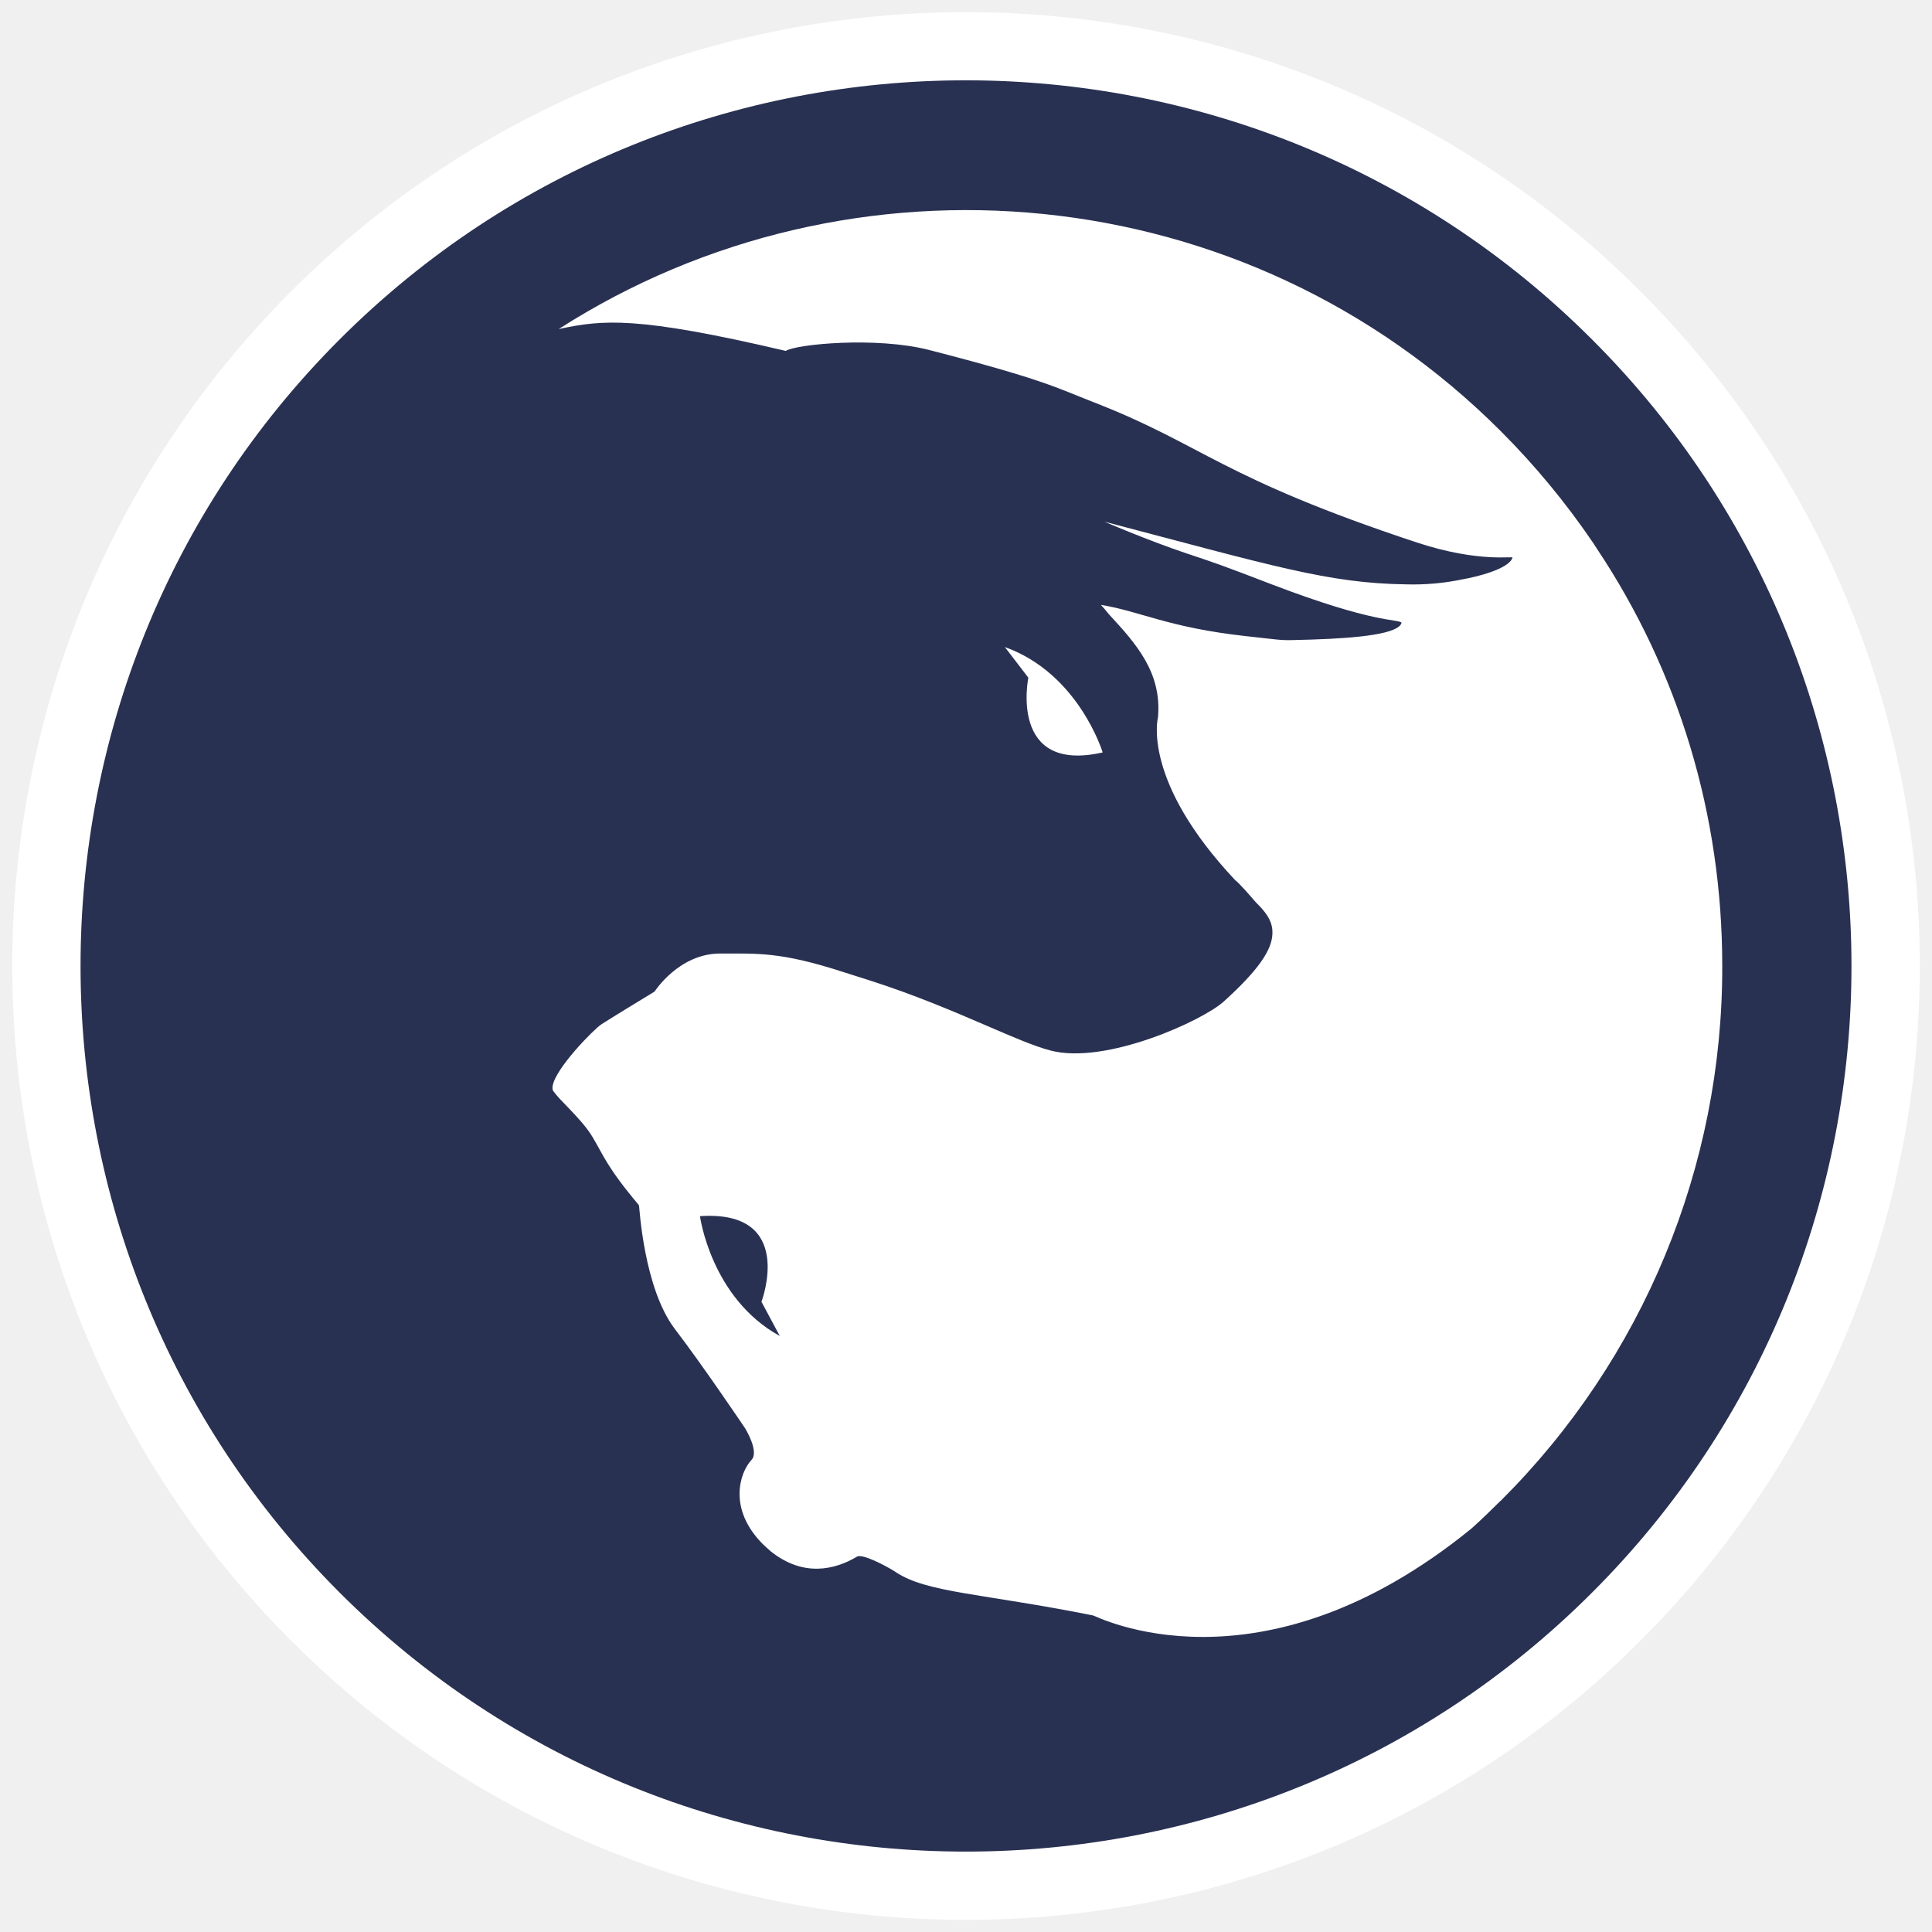
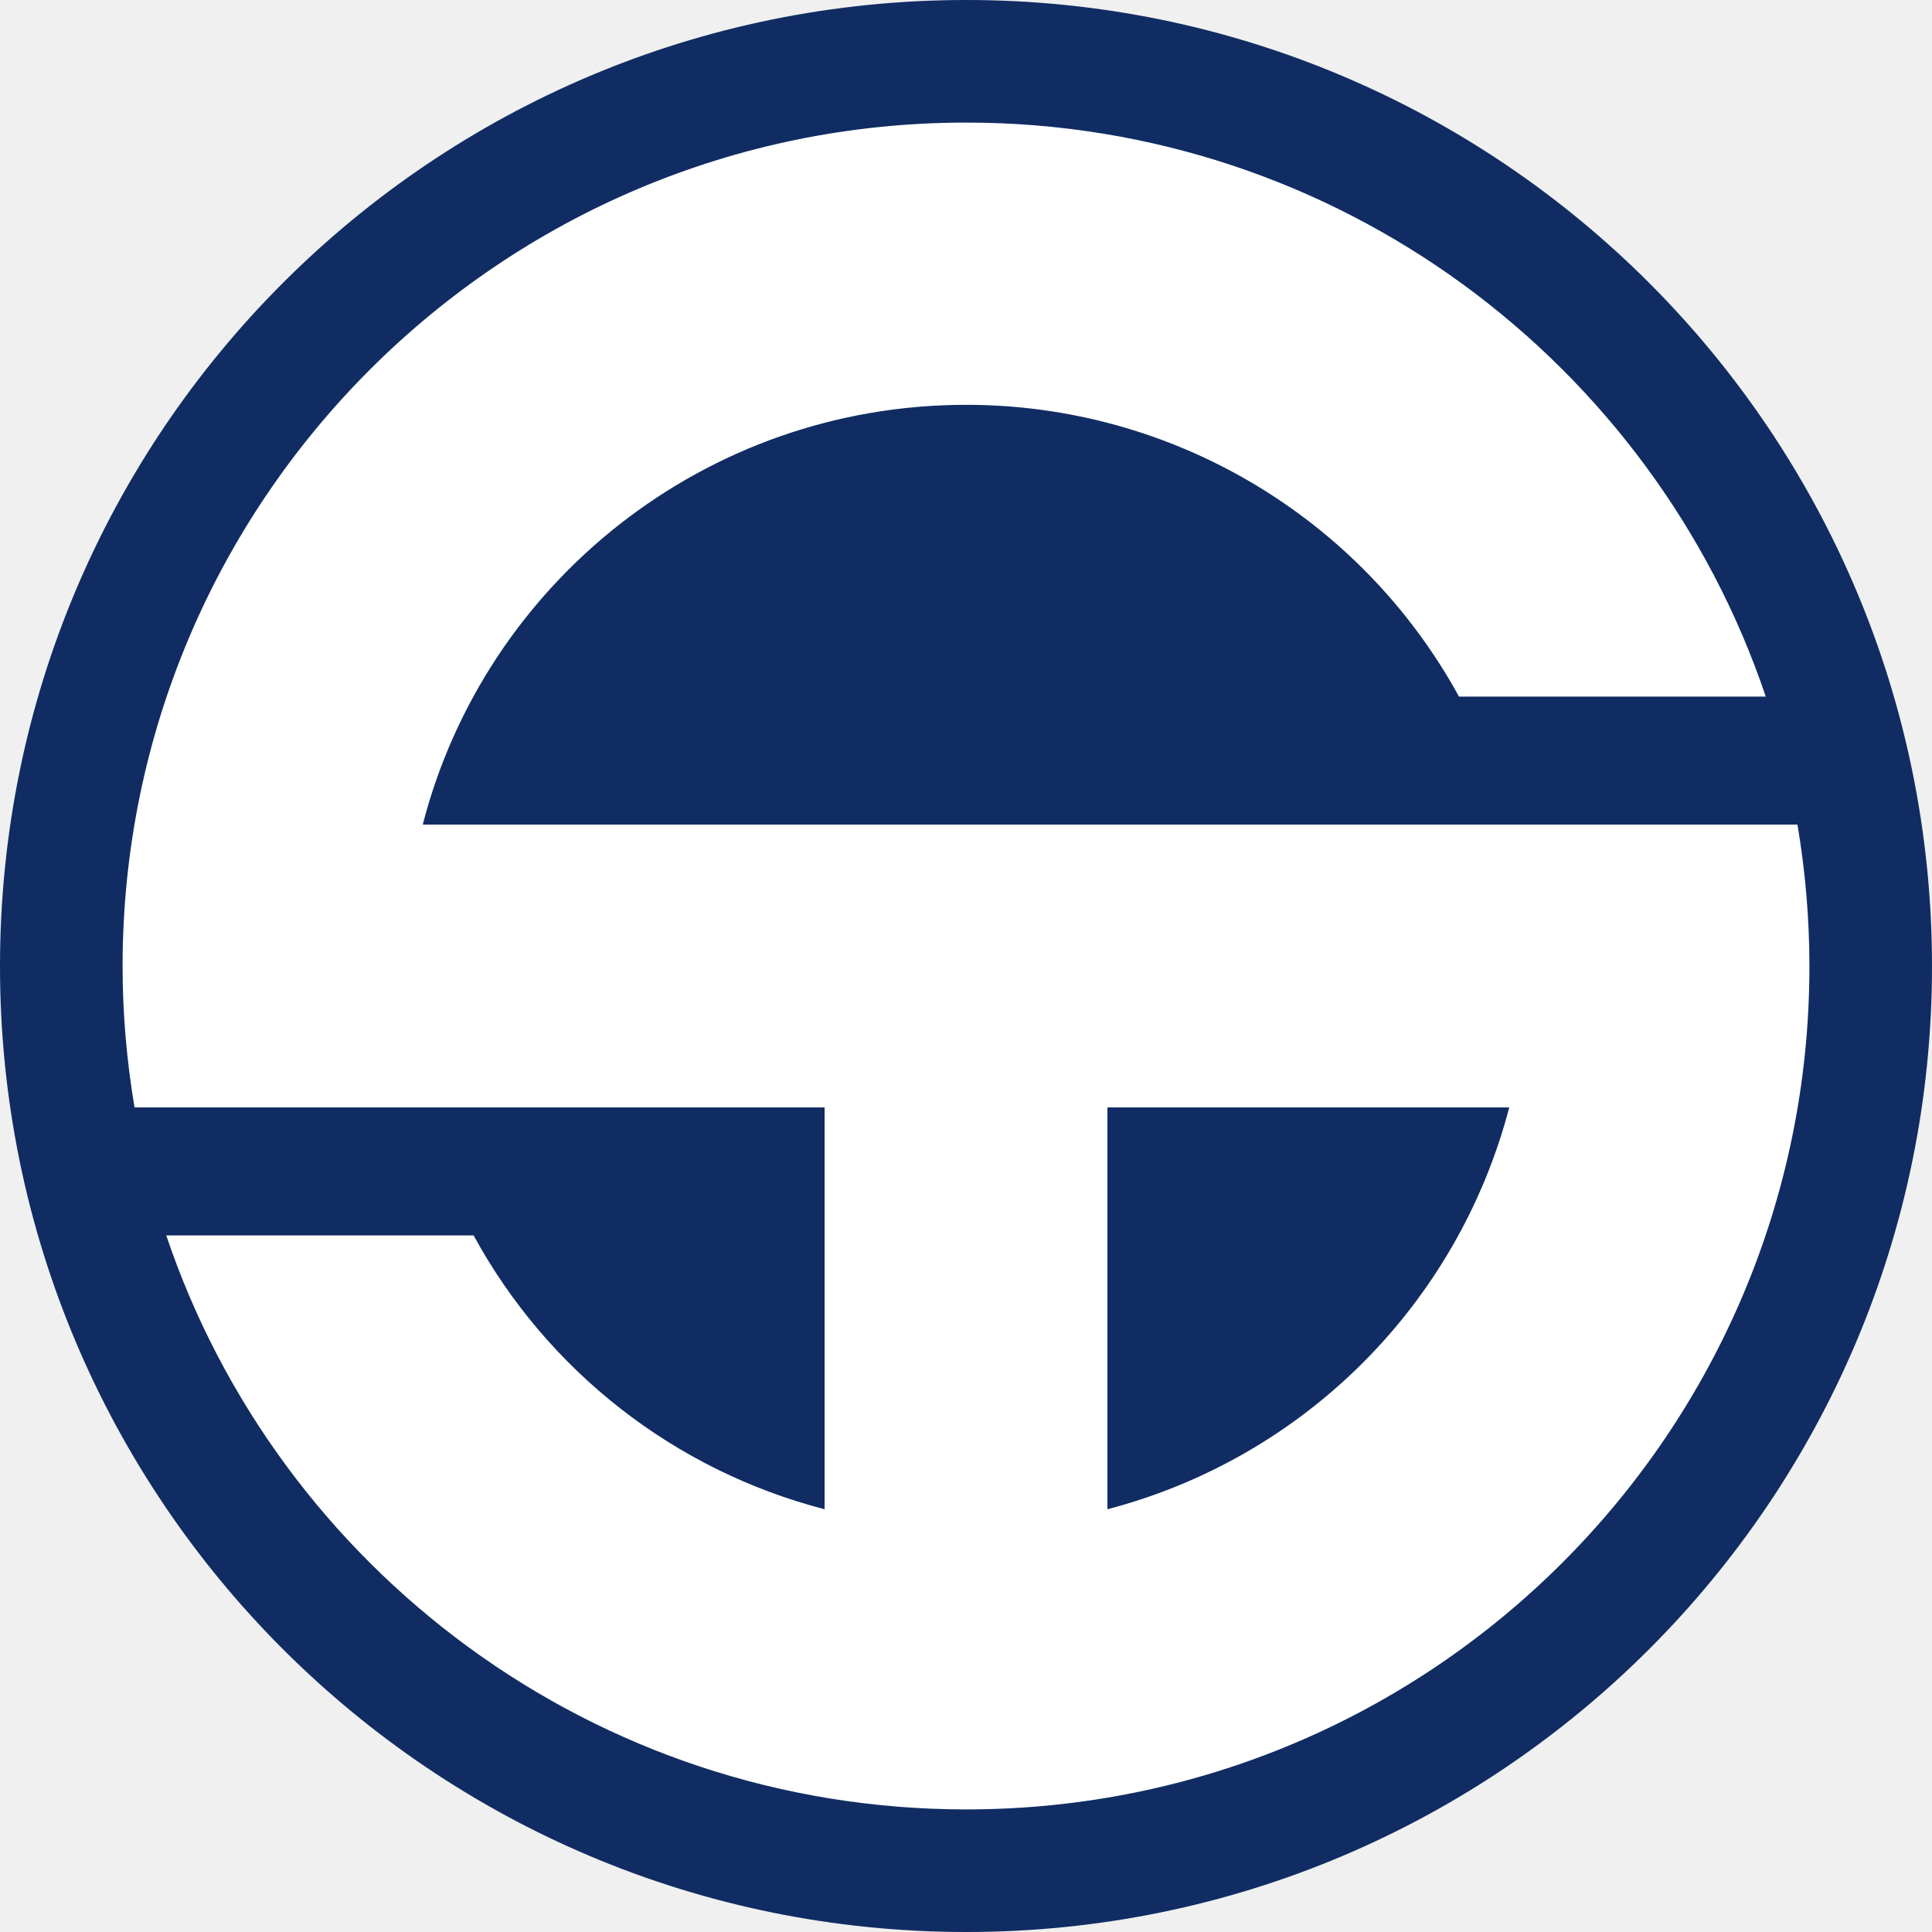
- <svg xmlns="http://www.w3.org/2000/svg" width="46" height="46">
-   <path fill="#fff" d="M39.057 6.937C30.2-1.926 15.792-1.926 6.934 6.934c-8.856 8.857-8.856 23.273 0 32.132 8.858 8.86 23.27 8.86 32.123-.002 8.87-8.857 8.87-23.273 0-32.127z" />
-   <path d="M16.666 28.957s.26 1.95 1.9 2.852l-.436-.815s.835-2.192-1.464-2.038zM37.908 8.085c-8.225-8.23-21.6-8.23-29.823-.002-8.223 8.226-8.223 21.608 0 29.834s21.603 8.224 29.823 0c8.233-8.226 8.233-21.608 0-29.832zm-2.18 27.648c-.23.228-.454.446-.688.656-5.066 4.13-8.97 2.074-9.014 2.074-2.645-.528-3.958-.537-4.7-1.033-.186-.124-.785-.445-.92-.368-.54.322-1.283.486-2.048-.12-.07-.058-.13-.117-.192-.174-.84-.84-.554-1.706-.275-2.006.194-.197-.147-.75-.147-.75s-.993-1.477-1.672-2.364c-.746-.975-.847-2.908-.856-2.933l-.01-.028c-.755-.897-.834-1.173-1.095-1.61-.153-.258-.387-.5-.585-.708-.136-.14-.263-.268-.35-.388-.022-.026-.026-.064-.018-.124.067-.42.97-1.342 1.163-1.47.238-.155 1.264-.778 1.264-.778s.578-.906 1.56-.906c.885.003 1.426-.05 2.953.447l.636.202c1.065.342 2.003.744 2.75 1.066.633.273 1.14.493 1.527.594 1.316.348 3.64-.718 4.13-1.17.806-.73 1.15-1.22 1.155-1.623.008-.227-.092-.423-.32-.66-.117-.11-.27-.313-.463-.507-.03-.03-.063-.066-.102-.094-2.23-2.37-1.844-3.855-1.84-3.88.094-1.065-.516-1.748-1.172-2.457l-.11-.133c-.034-.032-.075-.086-.075-.086.95.156 1.596.538 3.45.744 1.056.113.722.104 1.564.082 1.16-.037 2.08-.14 2.143-.402-.113-.096-.627.03-3.09-.912-1.14-.438-1.318-.502-2.045-.743-.932-.314-1.94-.75-1.94-.75 4.017 1.054 5.33 1.466 7.17 1.492a5.756 5.756 0 0 0 1.38-.124c.262-.046 1.072-.23 1.166-.51.028-.05-.778.13-2.27-.36-4.687-1.55-5.087-2.325-7.687-3.336-.904-.352-1.2-.546-3.94-1.252-1.254-.32-3.15-.138-3.407.024-3.556-.835-4.363-.743-5.406-.52 6.955-4.46 16.347-3.656 22.43 2.43a18.319 18.319 0 0 1 2.196 2.655l.084.13c1.953 2.923 2.994 6.353 2.994 9.945a17.909 17.909 0 0 1-5.275 12.738zM23.922 15.405c1.765.63 2.332 2.51 2.332 2.51-2.242.51-1.77-1.78-1.77-1.78l-.56-.73z" fill="#293152" />
+ <svg xmlns="http://www.w3.org/2000/svg" width="46" height="46" viewBox="0 0 32.31 32.31">
+   <path d="M16.16 0c8.92 0 16.15 7.23 16.15 16.16 0 8.92-7.23 16.15-16.15 16.15C7.23 32.31 0 25.08 0 16.16 0 7.23 7.23 0 16.16 0z" fill="#102c63" />
+   <path d="M16.16 2.05c6.21 0 11.49 4.02 13.37 9.6H24.4a9.395 9.395 0 0 0-8.24-4.88c-4.37 0-8.05 2.98-9.09 7.02h22.99c.13.77.2 1.56.2 2.37 0 7.79-6.31 14.1-14.1 14.1-6.22 0-11.5-4.02-13.38-9.6h5.14a9.358 9.358 0 0 0 5.87 4.58v-6.72H2.25c-.13-.77-.2-1.56-.2-2.36 0-7.79 6.32-14.11 14.11-14.11zm2.36 23.19a9.405 9.405 0 0 0 6.72-6.72h-6.72v6.72z" fill="#fff" />
</svg>
